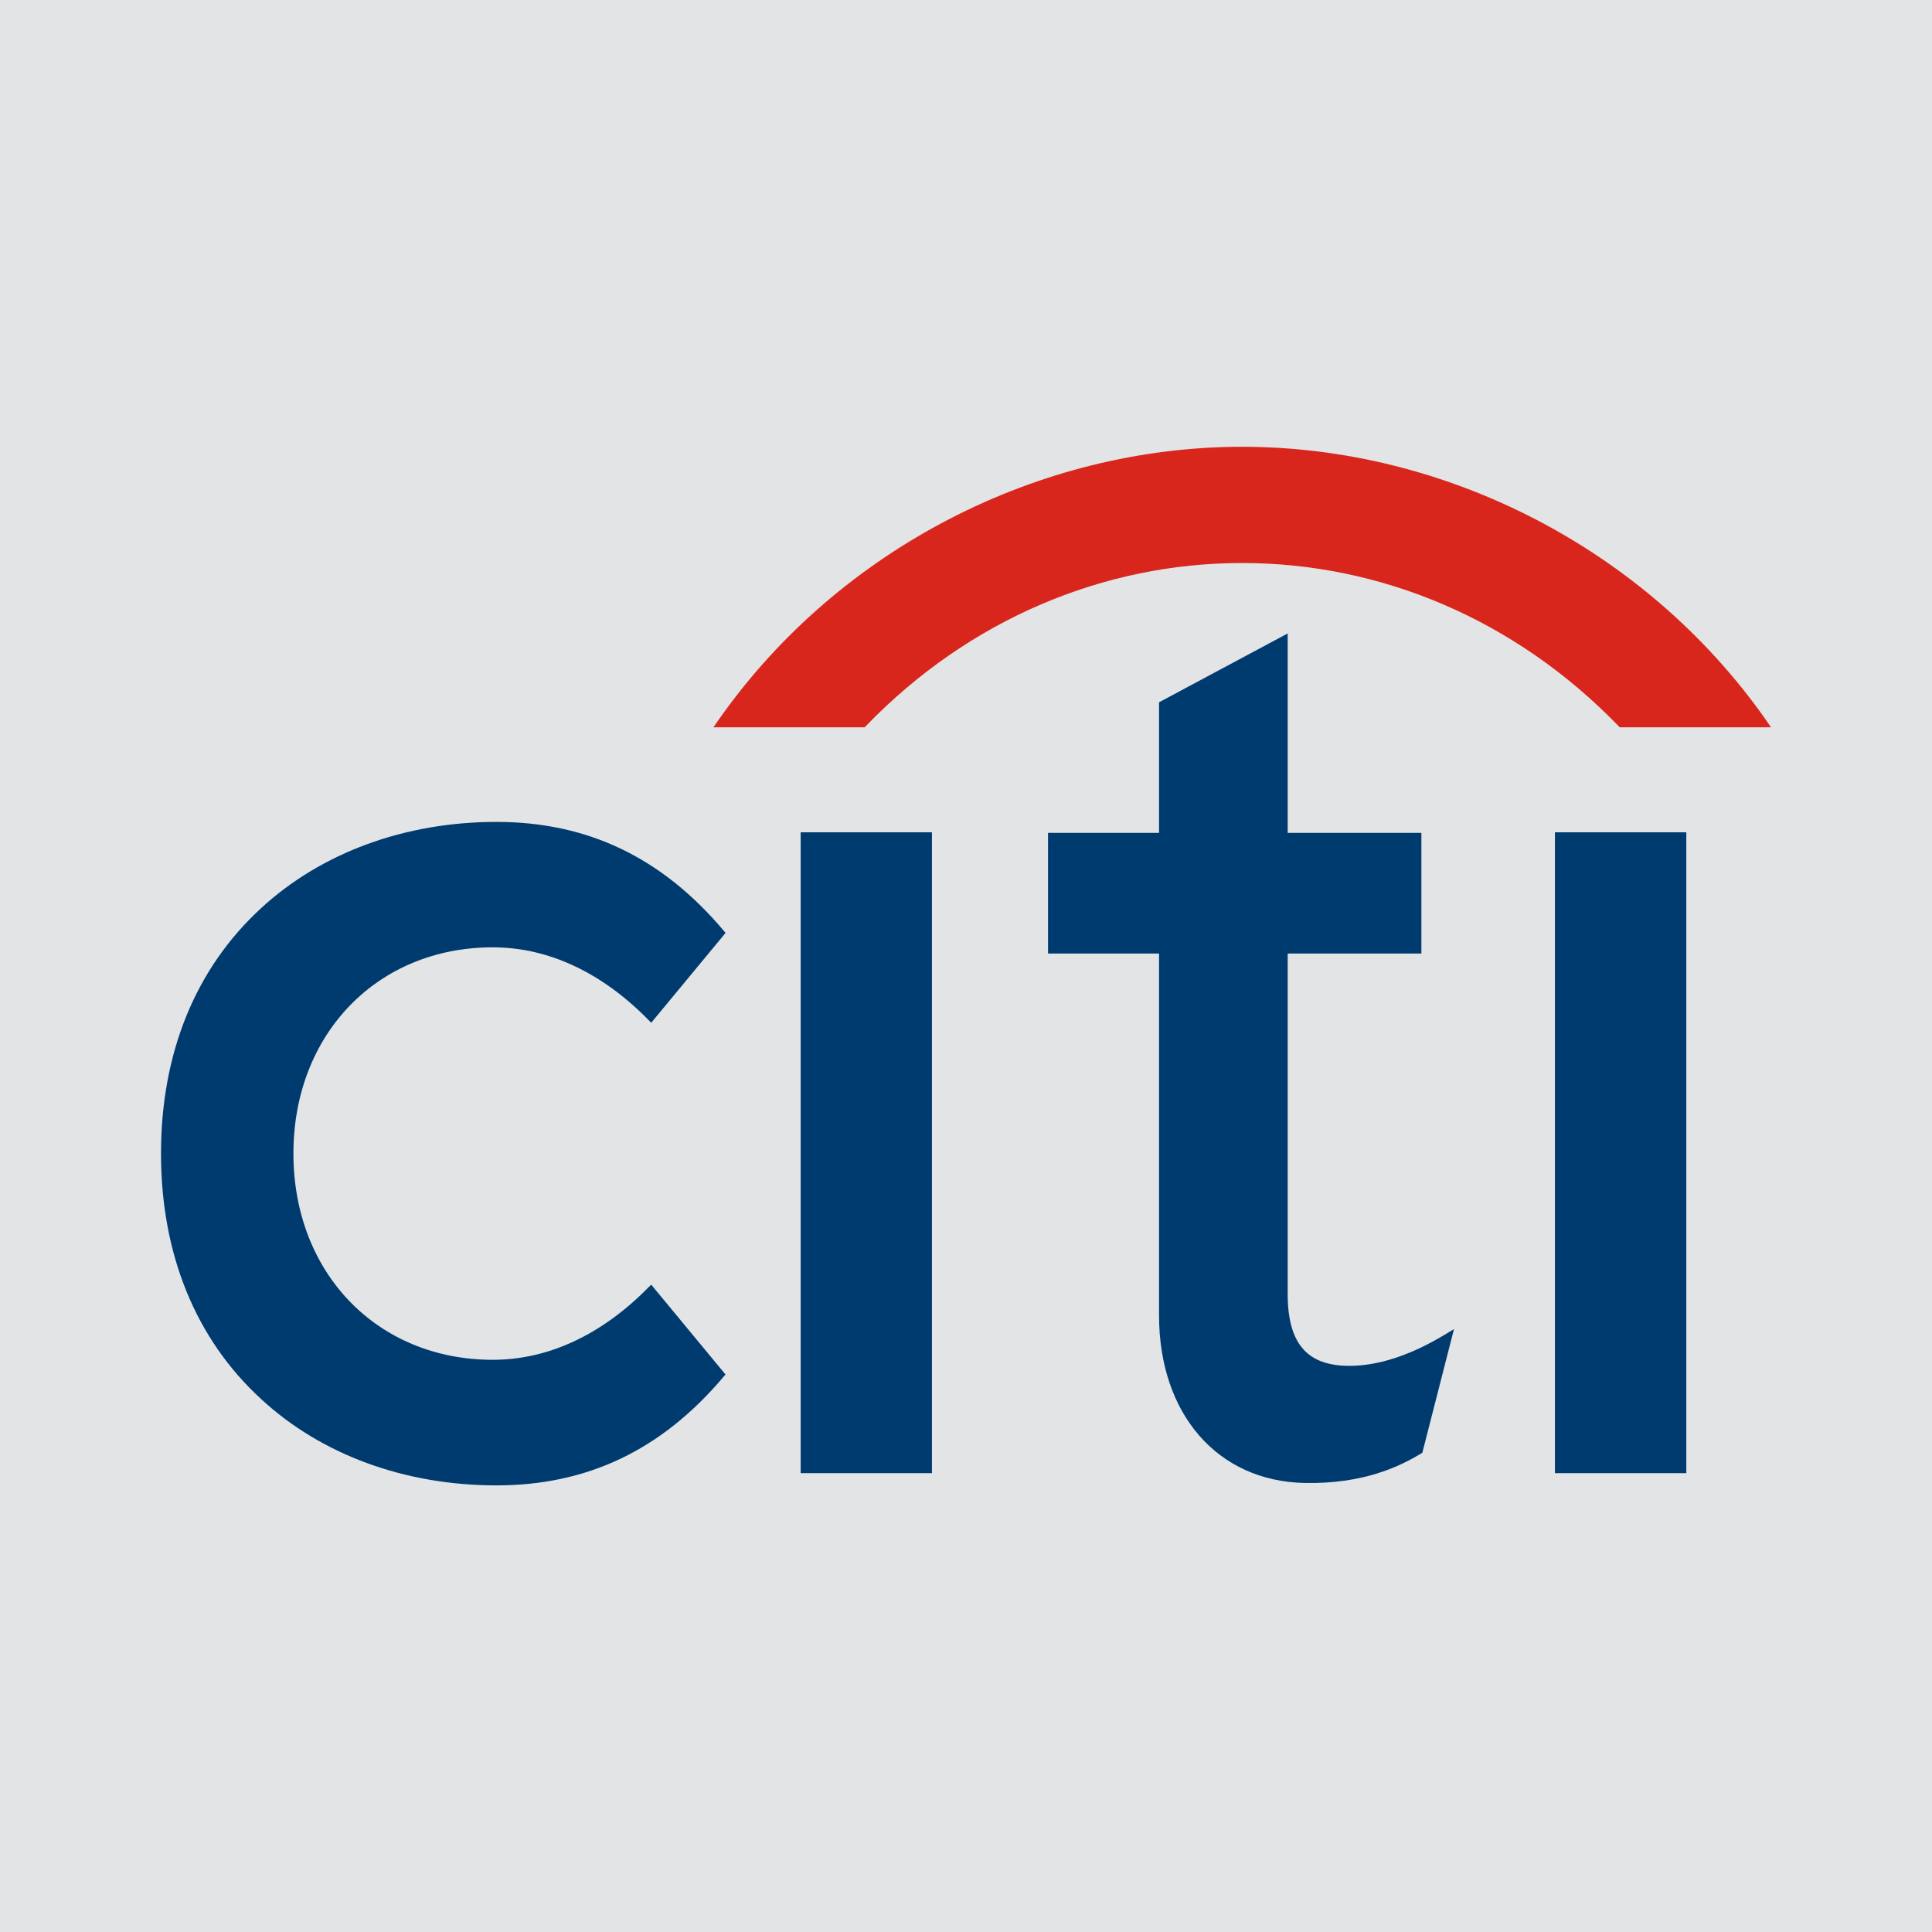
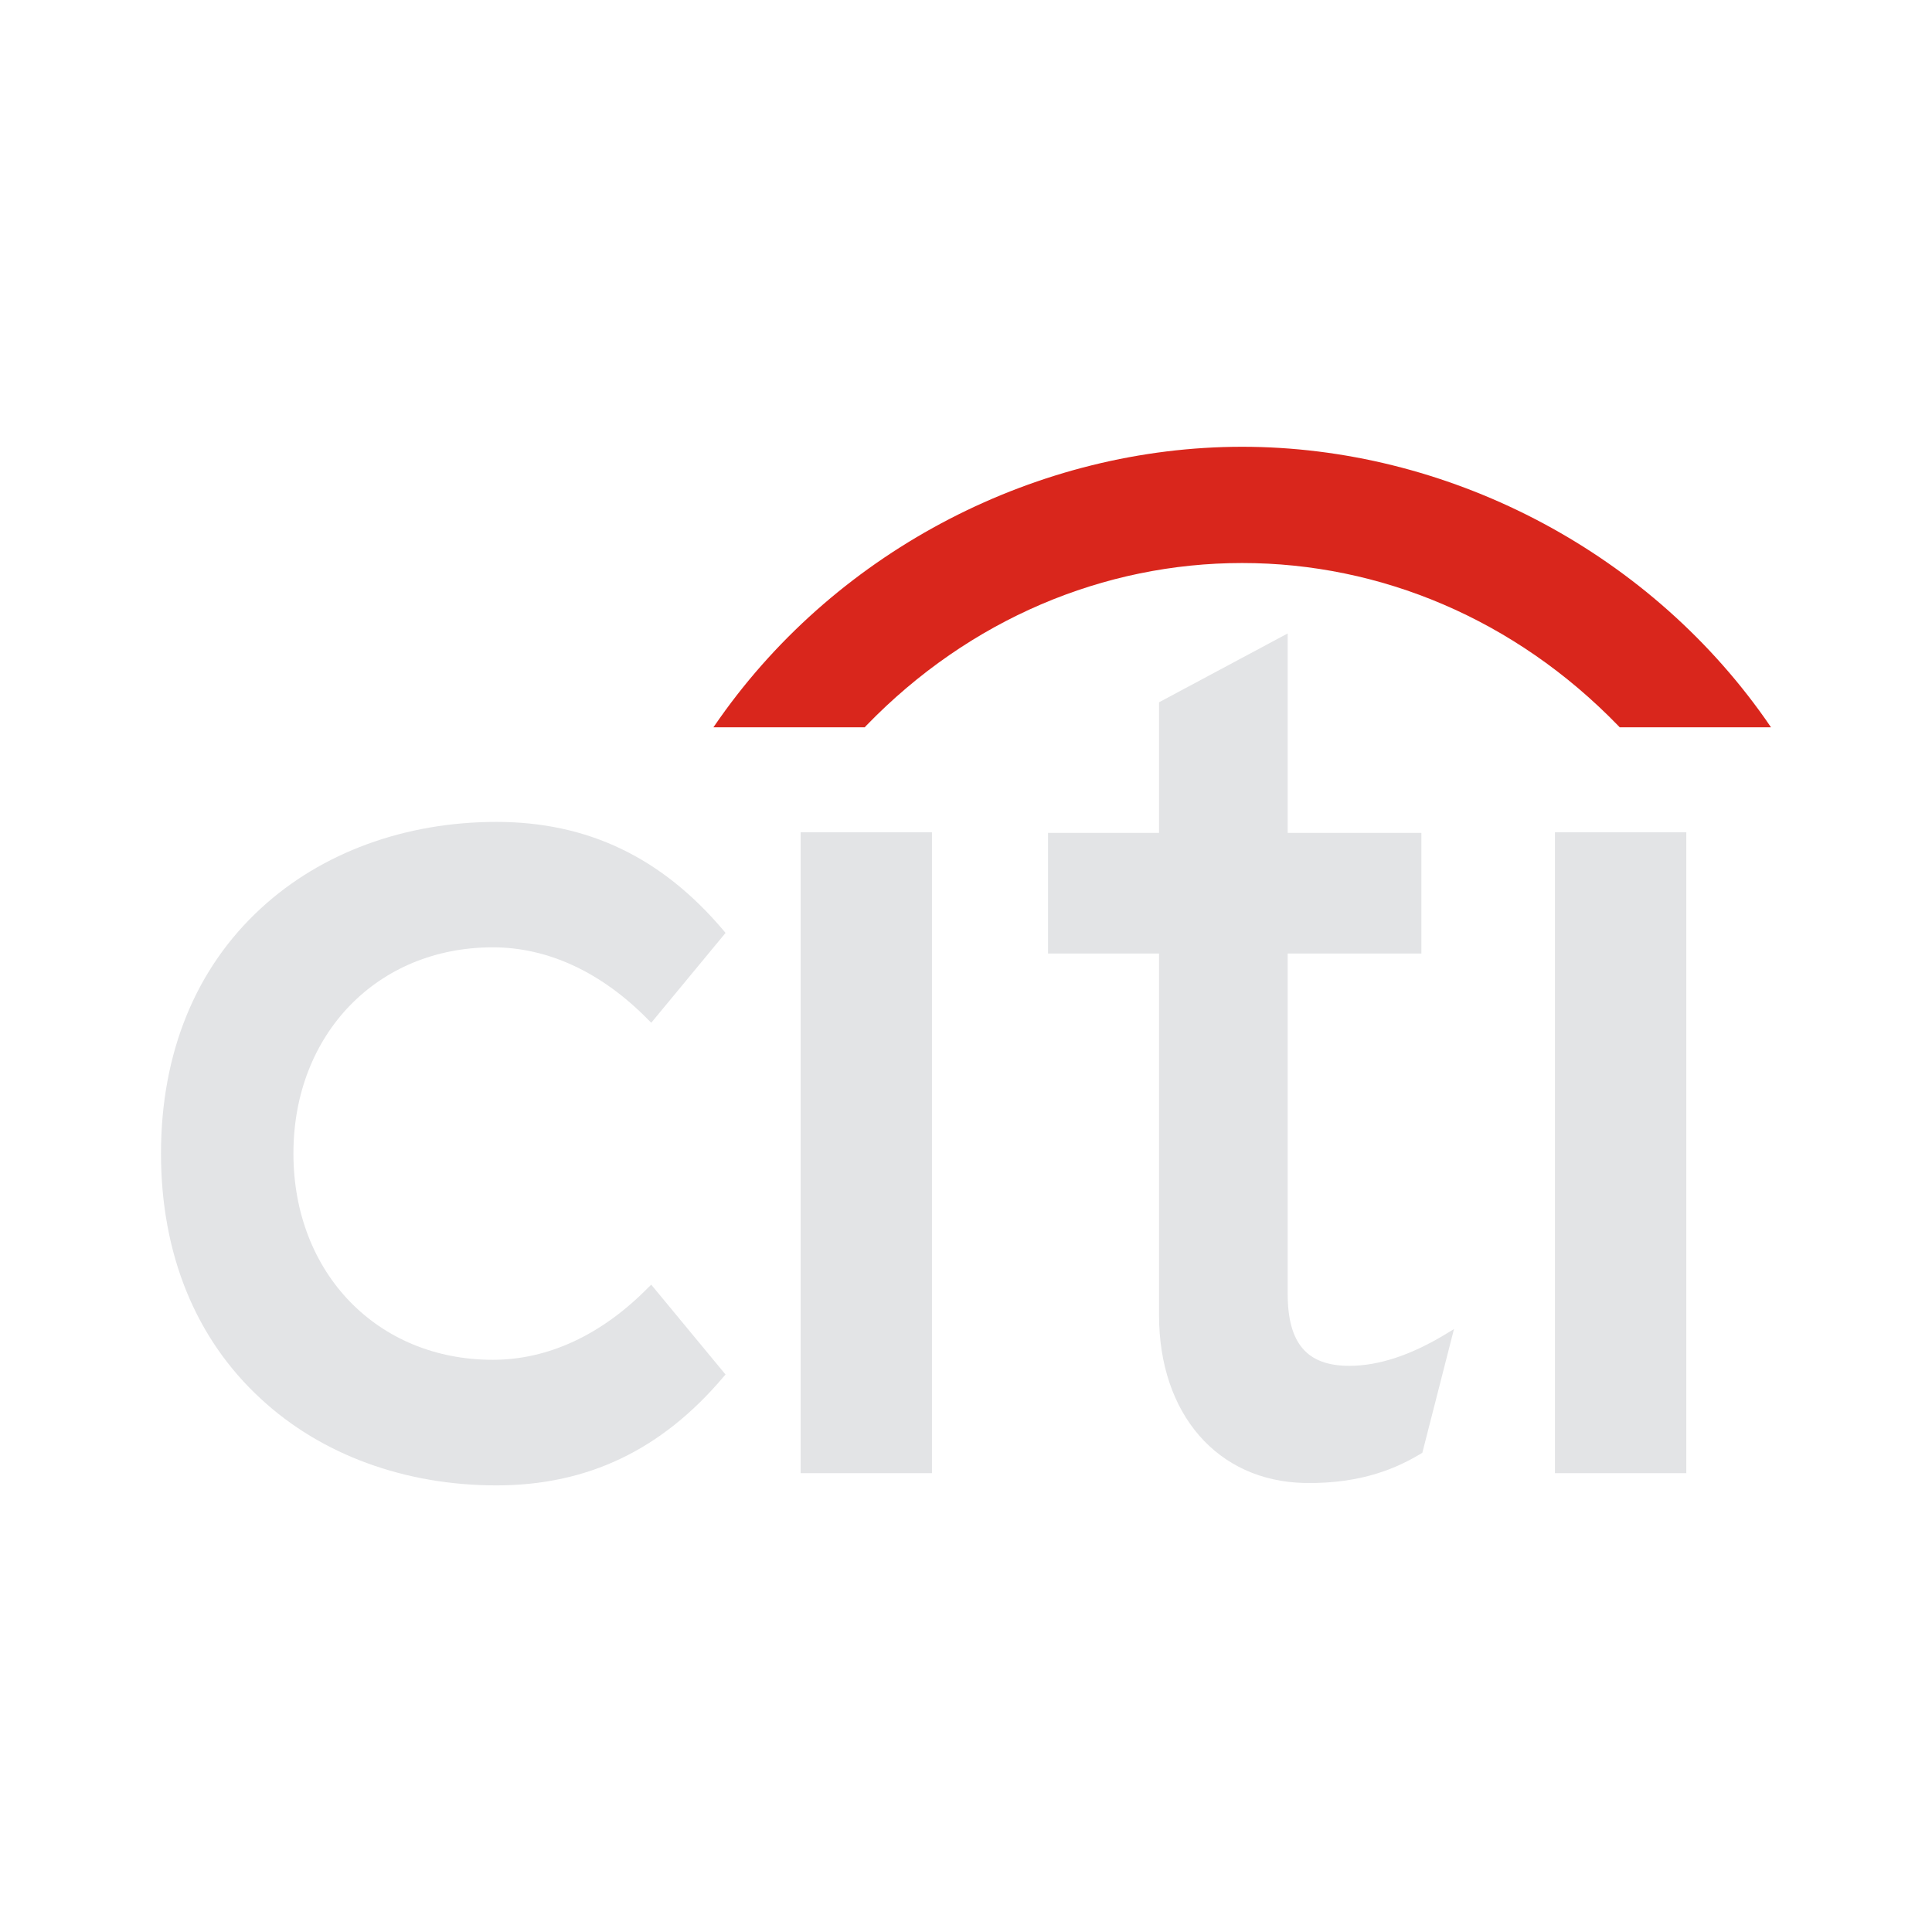
<svg xmlns="http://www.w3.org/2000/svg" width="24" height="24" viewBox="0 0 24 24" fill="none">
-   <path d="M0 0H24V24H0V0Z" fill="#E3E4E6" />
-   <path d="M8.09 15.959L8.054 15.993C7.477 16.581 6.81 16.892 6.122 16.892C4.687 16.892 3.645 15.815 3.645 14.329C3.645 12.846 4.687 11.768 6.122 11.768C6.81 11.768 7.477 12.08 8.054 12.669L8.09 12.705L9.013 11.589L8.988 11.559C8.221 10.651 7.299 10.21 6.167 10.21C5.03 10.21 3.992 10.592 3.243 11.282C2.429 12.029 2 13.082 2 14.329C2 15.576 2.429 16.632 3.243 17.379C3.992 18.072 5.03 18.452 6.167 18.452C7.299 18.452 8.221 18.011 8.988 17.103L9.013 17.075L8.09 15.959Z" fill="#003B70" />
-   <path d="M9.946 18.3H11.577V10.339H9.946V18.3Z" fill="#003B70" />
-   <path d="M17.965 16.569C17.53 16.834 17.125 16.967 16.762 16.967C16.235 16.967 15.996 16.689 15.996 16.07V11.845H17.657V10.346H15.996V7.869L14.398 8.724V10.346H13.019V11.845H14.398V16.339C14.398 17.564 15.123 18.4 16.206 18.422C16.941 18.436 17.384 18.217 17.653 18.057L17.669 18.046L18.062 16.51L17.965 16.569L17.965 16.569Z" fill="#003B70" />
-   <path d="M19.316 18.3H20.948V10.339H19.316V18.3Z" fill="#003B70" />
+   <path d="M0 0H24V24H0V0Z" />
+   <path d="M8.09 15.959L8.054 15.993C7.477 16.581 6.81 16.892 6.122 16.892C4.687 16.892 3.645 15.815 3.645 14.329C3.645 12.846 4.687 11.768 6.122 11.768C6.81 11.768 7.477 12.08 8.054 12.669L8.09 12.705L9.013 11.589L8.988 11.559C8.221 10.651 7.299 10.21 6.167 10.21C5.03 10.21 3.992 10.592 3.243 11.282C2.429 12.029 2 13.082 2 14.329C2 15.576 2.429 16.632 3.243 17.379C3.992 18.072 5.03 18.452 6.167 18.452C7.299 18.452 8.221 18.011 8.988 17.103L9.013 17.075L8.09 15.959Z" fill="#E3E4E6" />
+   <path d="M9.946 18.3H11.577V10.339H9.946V18.3Z" fill="#E3E4E6" />
+   <path d="M17.965 16.569C17.53 16.834 17.125 16.967 16.762 16.967C16.235 16.967 15.996 16.689 15.996 16.07V11.845H17.657V10.346H15.996V7.869L14.398 8.724V10.346H13.019V11.845H14.398V16.339C14.398 17.564 15.123 18.4 16.206 18.422C16.941 18.436 17.384 18.217 17.653 18.057L17.669 18.046L18.062 16.51L17.965 16.569L17.965 16.569Z" fill="#E3E4E6" />
+   <path d="M19.316 18.3H20.948V10.339H19.316V18.3Z" fill="#E3E4E6" />
  <path d="M21.925 8.926C20.432 6.812 17.953 5.55 15.43 5.55C12.909 5.55 10.429 6.812 8.938 8.926L8.862 9.035H10.742L10.762 9.013C12.042 7.692 13.712 6.994 15.43 6.994C17.148 6.994 18.818 7.692 20.1 9.013L20.121 9.035H22L21.925 8.926Z" fill="#D9261C" />
</svg>
